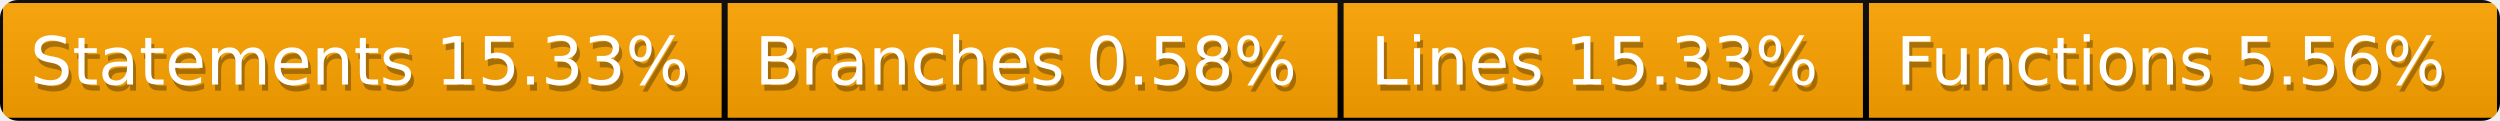
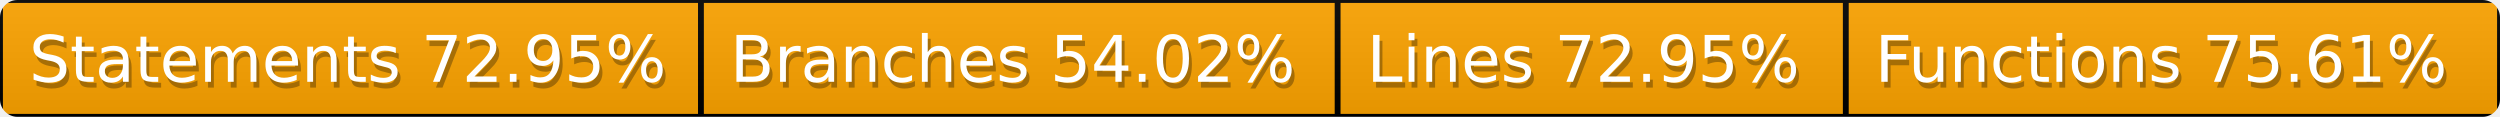
- <svg xmlns="http://www.w3.org/2000/svg" width="414" height="20">
+ <svg xmlns="http://www.w3.org/2000/svg" width="428" height="20">
  <defs>
    <style>text{font-size:11px;font-family:Verdana,DejaVu Sans,Geneva,sans-serif}text.shadow{fill:#010101;fill-opacity:.3}text.high{fill:#fff}</style>
    <linearGradient id="smooth" x2="0" y2="100%">
      <stop offset="0" stop-color="#aaa" stop-opacity=".1" />
      <stop offset="1" stop-opacity=".1" />
    </linearGradient>
    <mask id="round">
      <rect width="100%" height="100%" rx="3" fill="#fff" />
    </mask>
  </defs>
  <g id="bg" mask="url(#round)">
-     <path fill="orange" stroke="#000" d="M0 0h120v20H0zM120 0h102v20H120zM222 0h87v20h-87zM309 0h105v20H309z" />
-     <path fill="url(#smooth)" d="M0 0h414v20H0z" />
+     <path fill="orange" stroke="#000" d="M0 0h120v20H0zM120 0h109v20H120zM229 0h87v20h-87zM316 0h112v20H316z" />
+     <path fill="url(#smooth)" d="M0 0h428v20H0z" />
  </g>
  <g id="fg">
-     <text class="shadow" x="5.5" y="15">Statements 15.33%</text>
-     <text class="high" x="5" y="14">Statements 15.33%</text>
-     <text class="shadow" x="125.5" y="15">Branches 0.58%</text>
-     <text class="high" x="125" y="14">Branches 0.58%</text>
-     <text class="shadow" x="227.5" y="15">Lines 15.33%</text>
-     <text class="high" x="227" y="14">Lines 15.33%</text>
-     <text class="shadow" x="314.5" y="15">Functions 5.56%</text>
-     <text class="high" x="314" y="14">Functions 5.56%</text>
+     <text class="shadow" x="5.5" y="15">Statements 72.95%</text>
+     <text class="high" x="5" y="14">Statements 72.95%</text>
+     <text class="shadow" x="125.5" y="15">Branches 54.02%</text>
+     <text class="high" x="125" y="14">Branches 54.02%</text>
+     <text class="shadow" x="234.5" y="15">Lines 72.95%</text>
+     <text class="high" x="234" y="14">Lines 72.95%</text>
+     <text class="shadow" x="321.5" y="15">Functions 75.61%</text>
+     <text class="high" x="321" y="14">Functions 75.61%</text>
  </g>
</svg>
